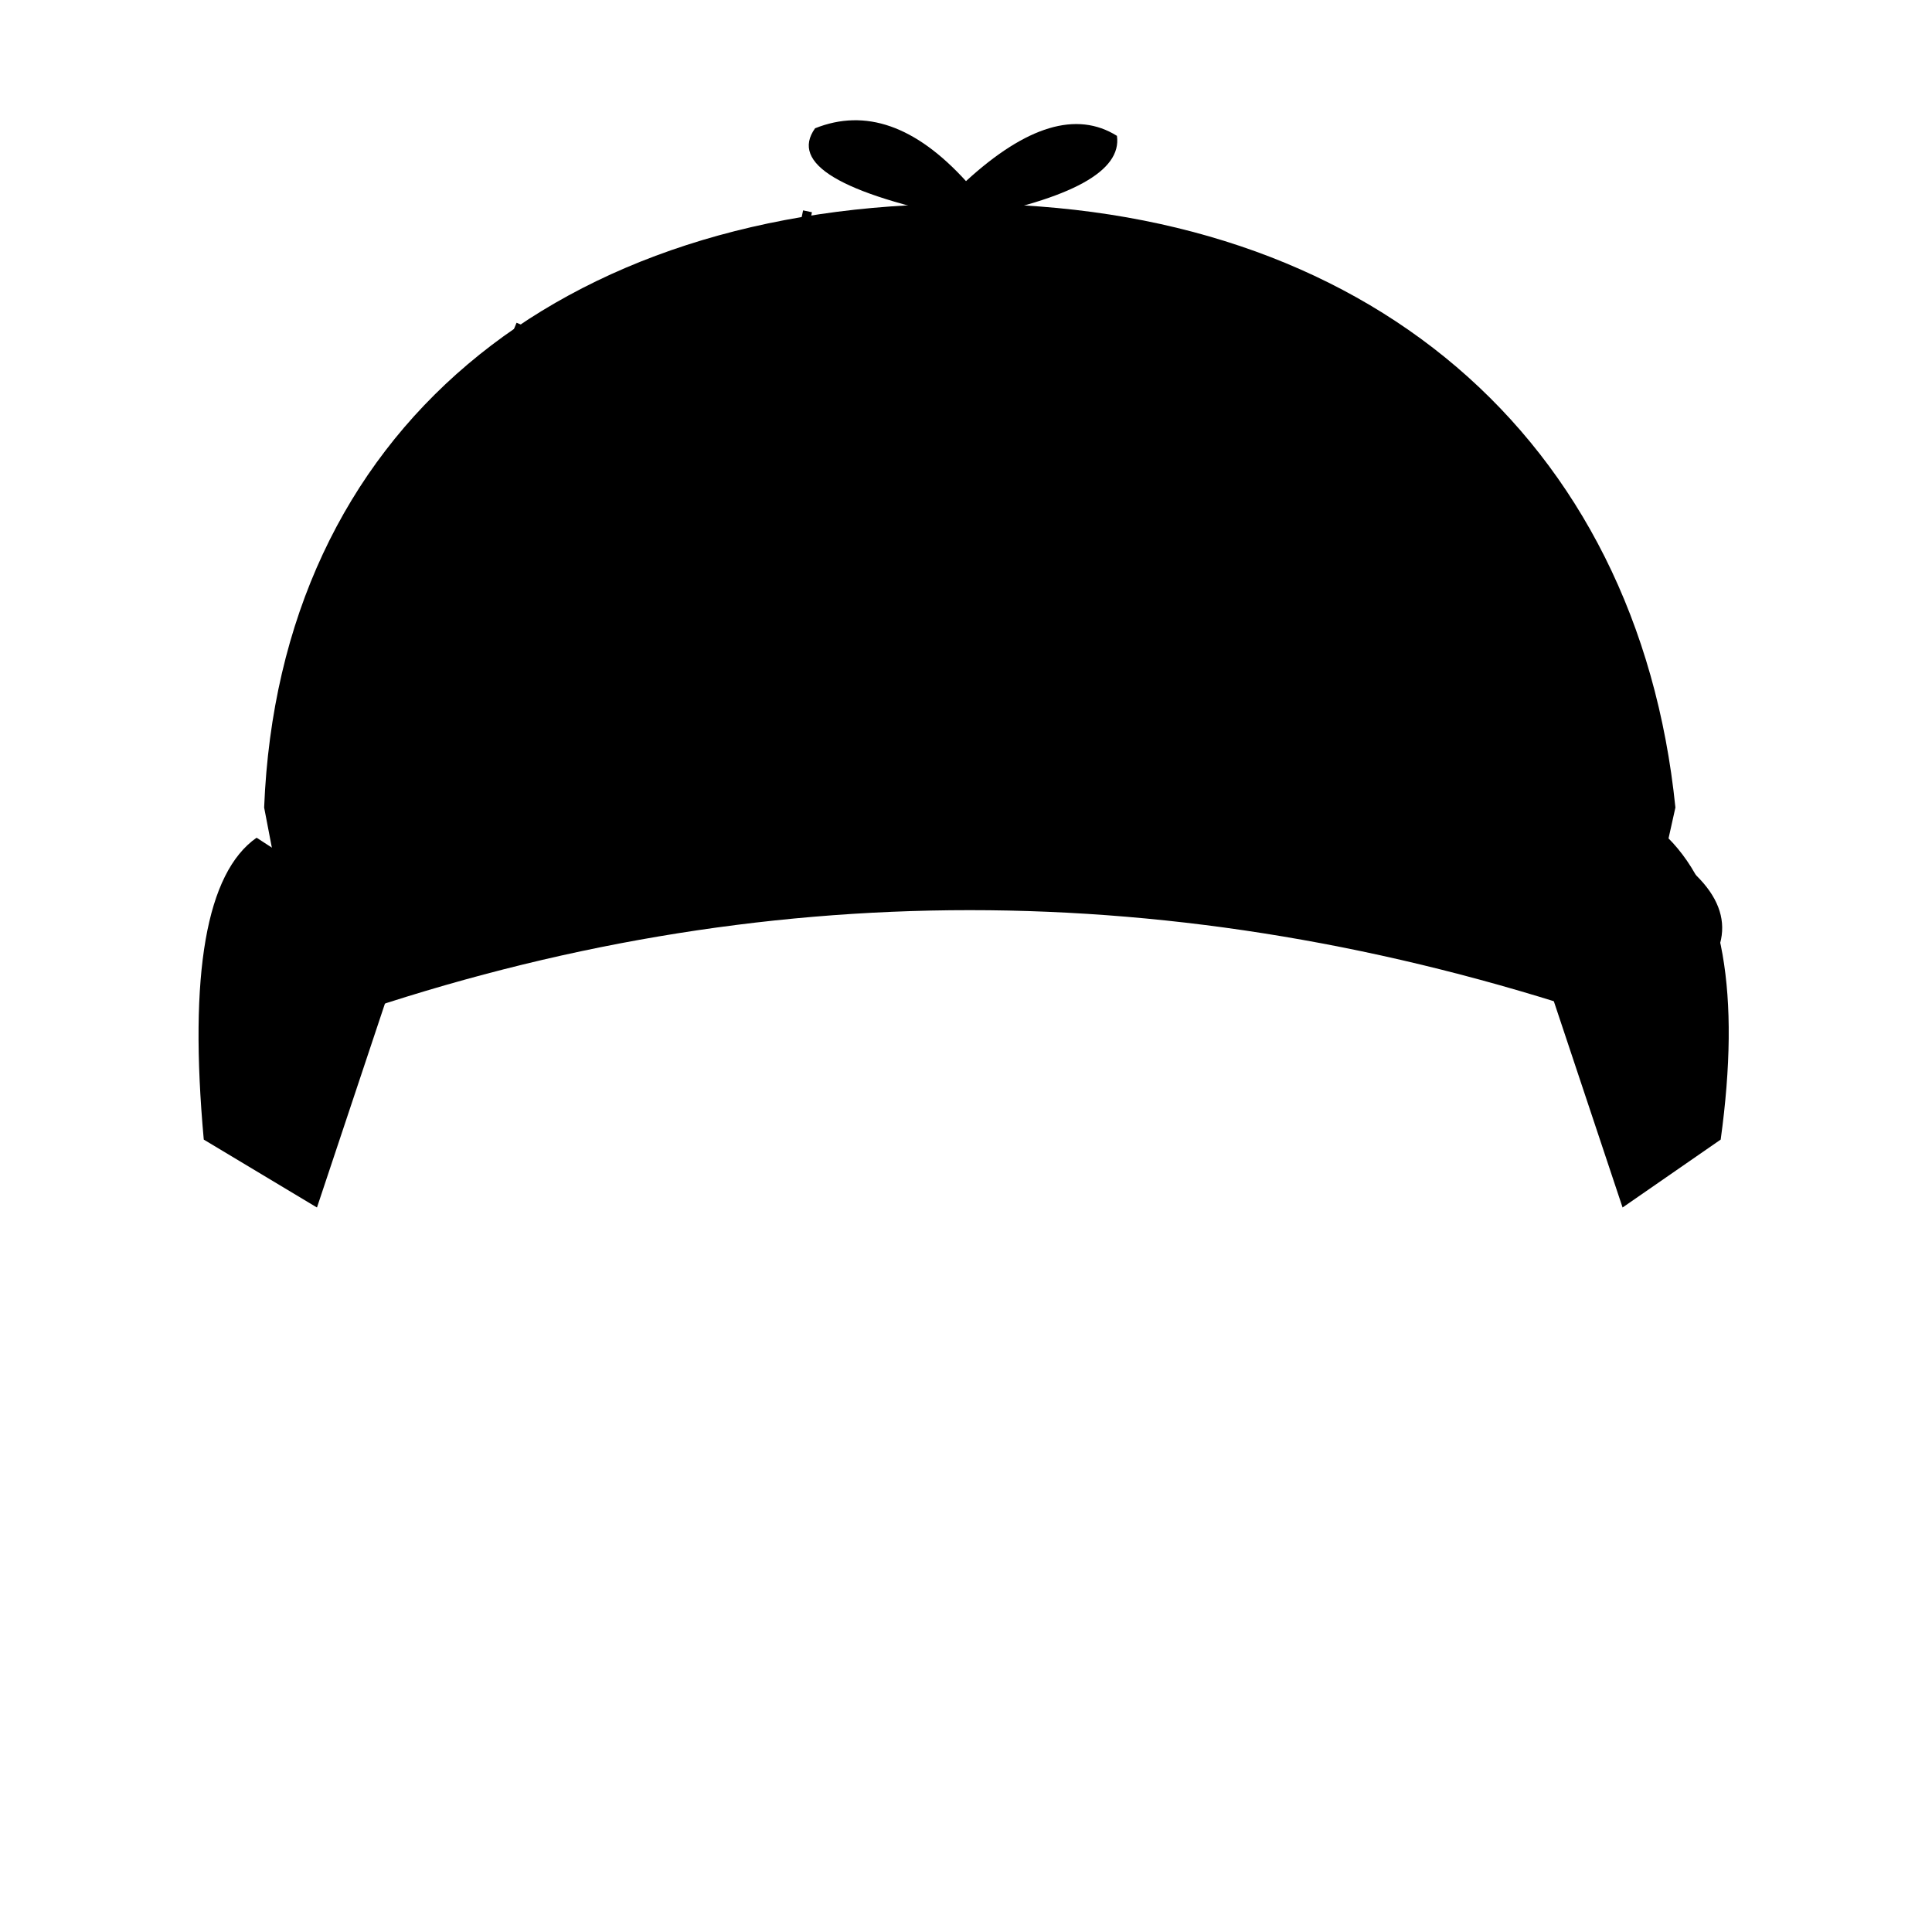
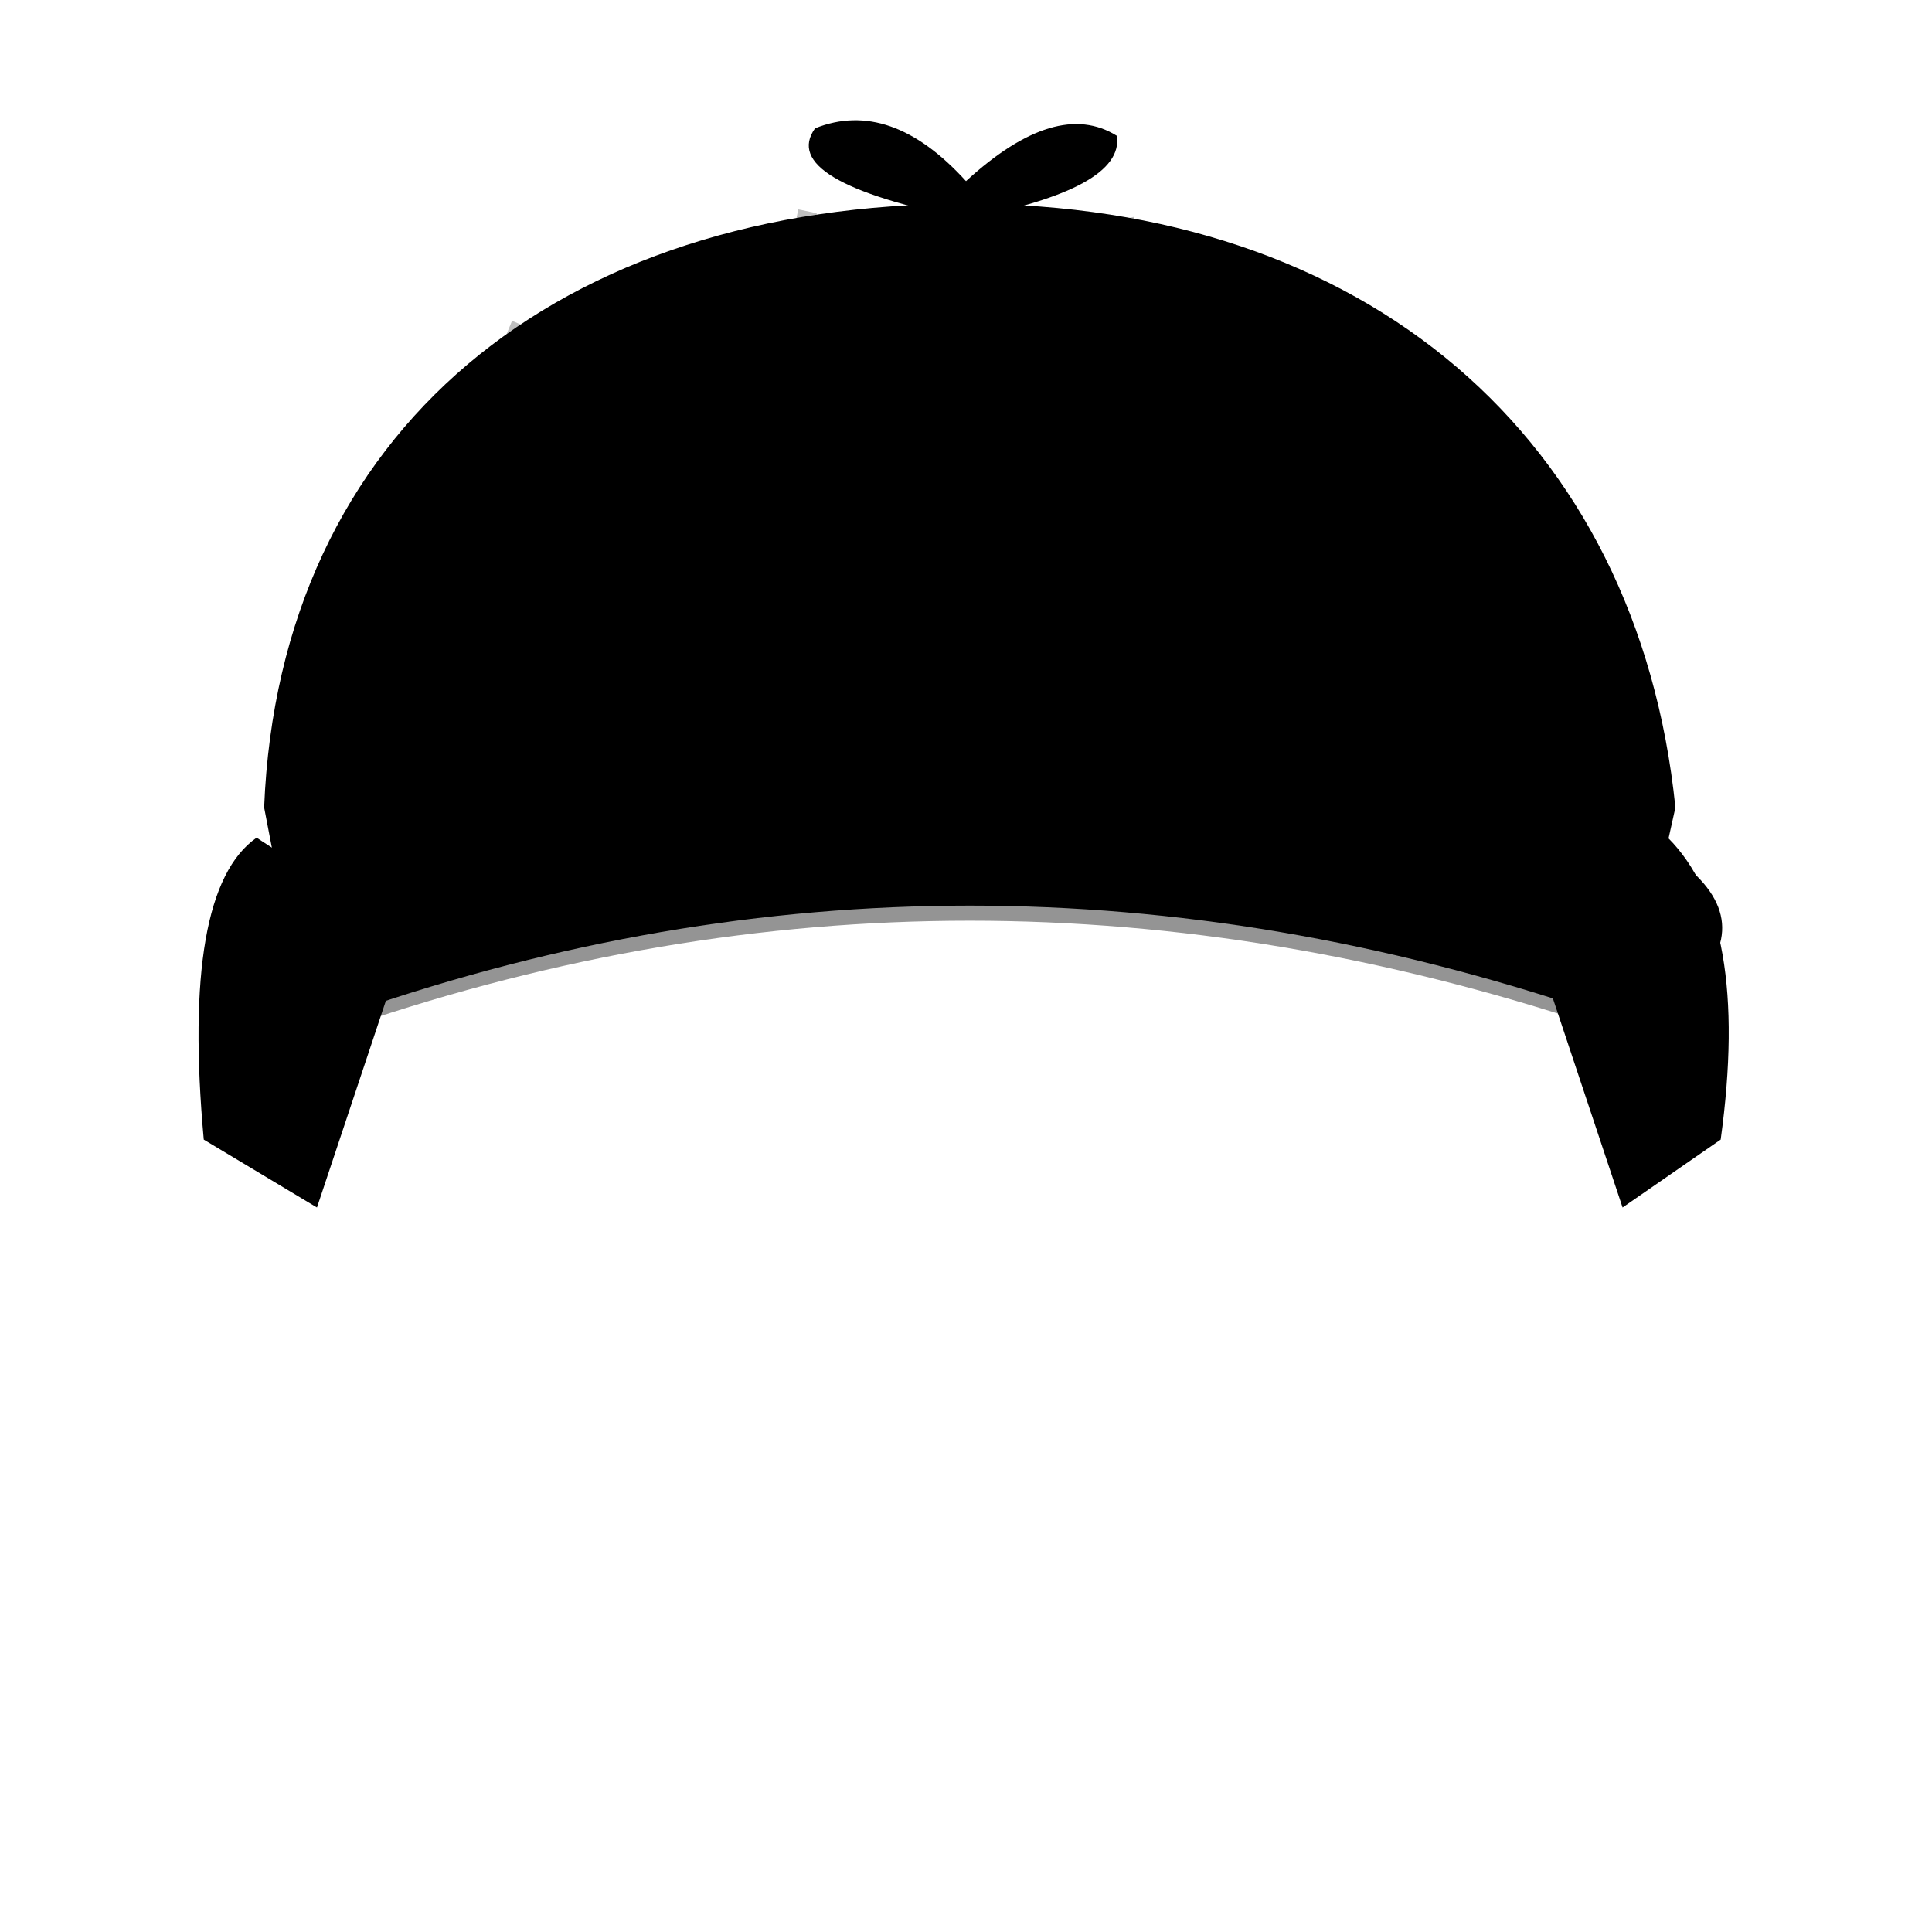
<svg xmlns="http://www.w3.org/2000/svg" viewBox="0 0 256 256">
  <path d="M128 29Q103 24 108 17Q118 13 128 24Q140 13 148 18Q149 25 128 29Z" fill="currentColor" />
  <path d="M35 107C37 57 74 27 128 27C181 27 217 58 222 107L216 134Q126 105 40 133Z" fill="currentColor" />
  <path d="M34 111Q24 118 27 151L42 160L54 124M221 111Q232 122 228 151L215 160L203 124" fill="currentColor" />
-   <path d="M69 43Q58 69 59 104M107 28Q100 61 102 98M149 29Q156 62 155 98M183 43Q196 71 196 105" fill="none" stroke="currentColor" stroke-width="1.2" />
+   <path d="M69 43Q58 69 59 104M107 28Q100 61 102 98M149 29Q156 62 155 98M183 43Q196 71 196 105" fill="none" stroke="currentColor" stroke-width="2.5" stroke-opacity="0.25" />
  <path d="M37 112Q127 80 221 113Q233 121 225 130L211 134Q128 106 47 134Q31 135 29 126Z" fill="currentColor" />
-   <path d="M46 134Q128 106 212 134" fill="none" stroke="currentColor" stroke-width="1.2" />
+   <path d="M46 134Q128 106 212 134" fill="none" stroke="currentColor" stroke-width="4" stroke-opacity="0.42" />
</svg>
